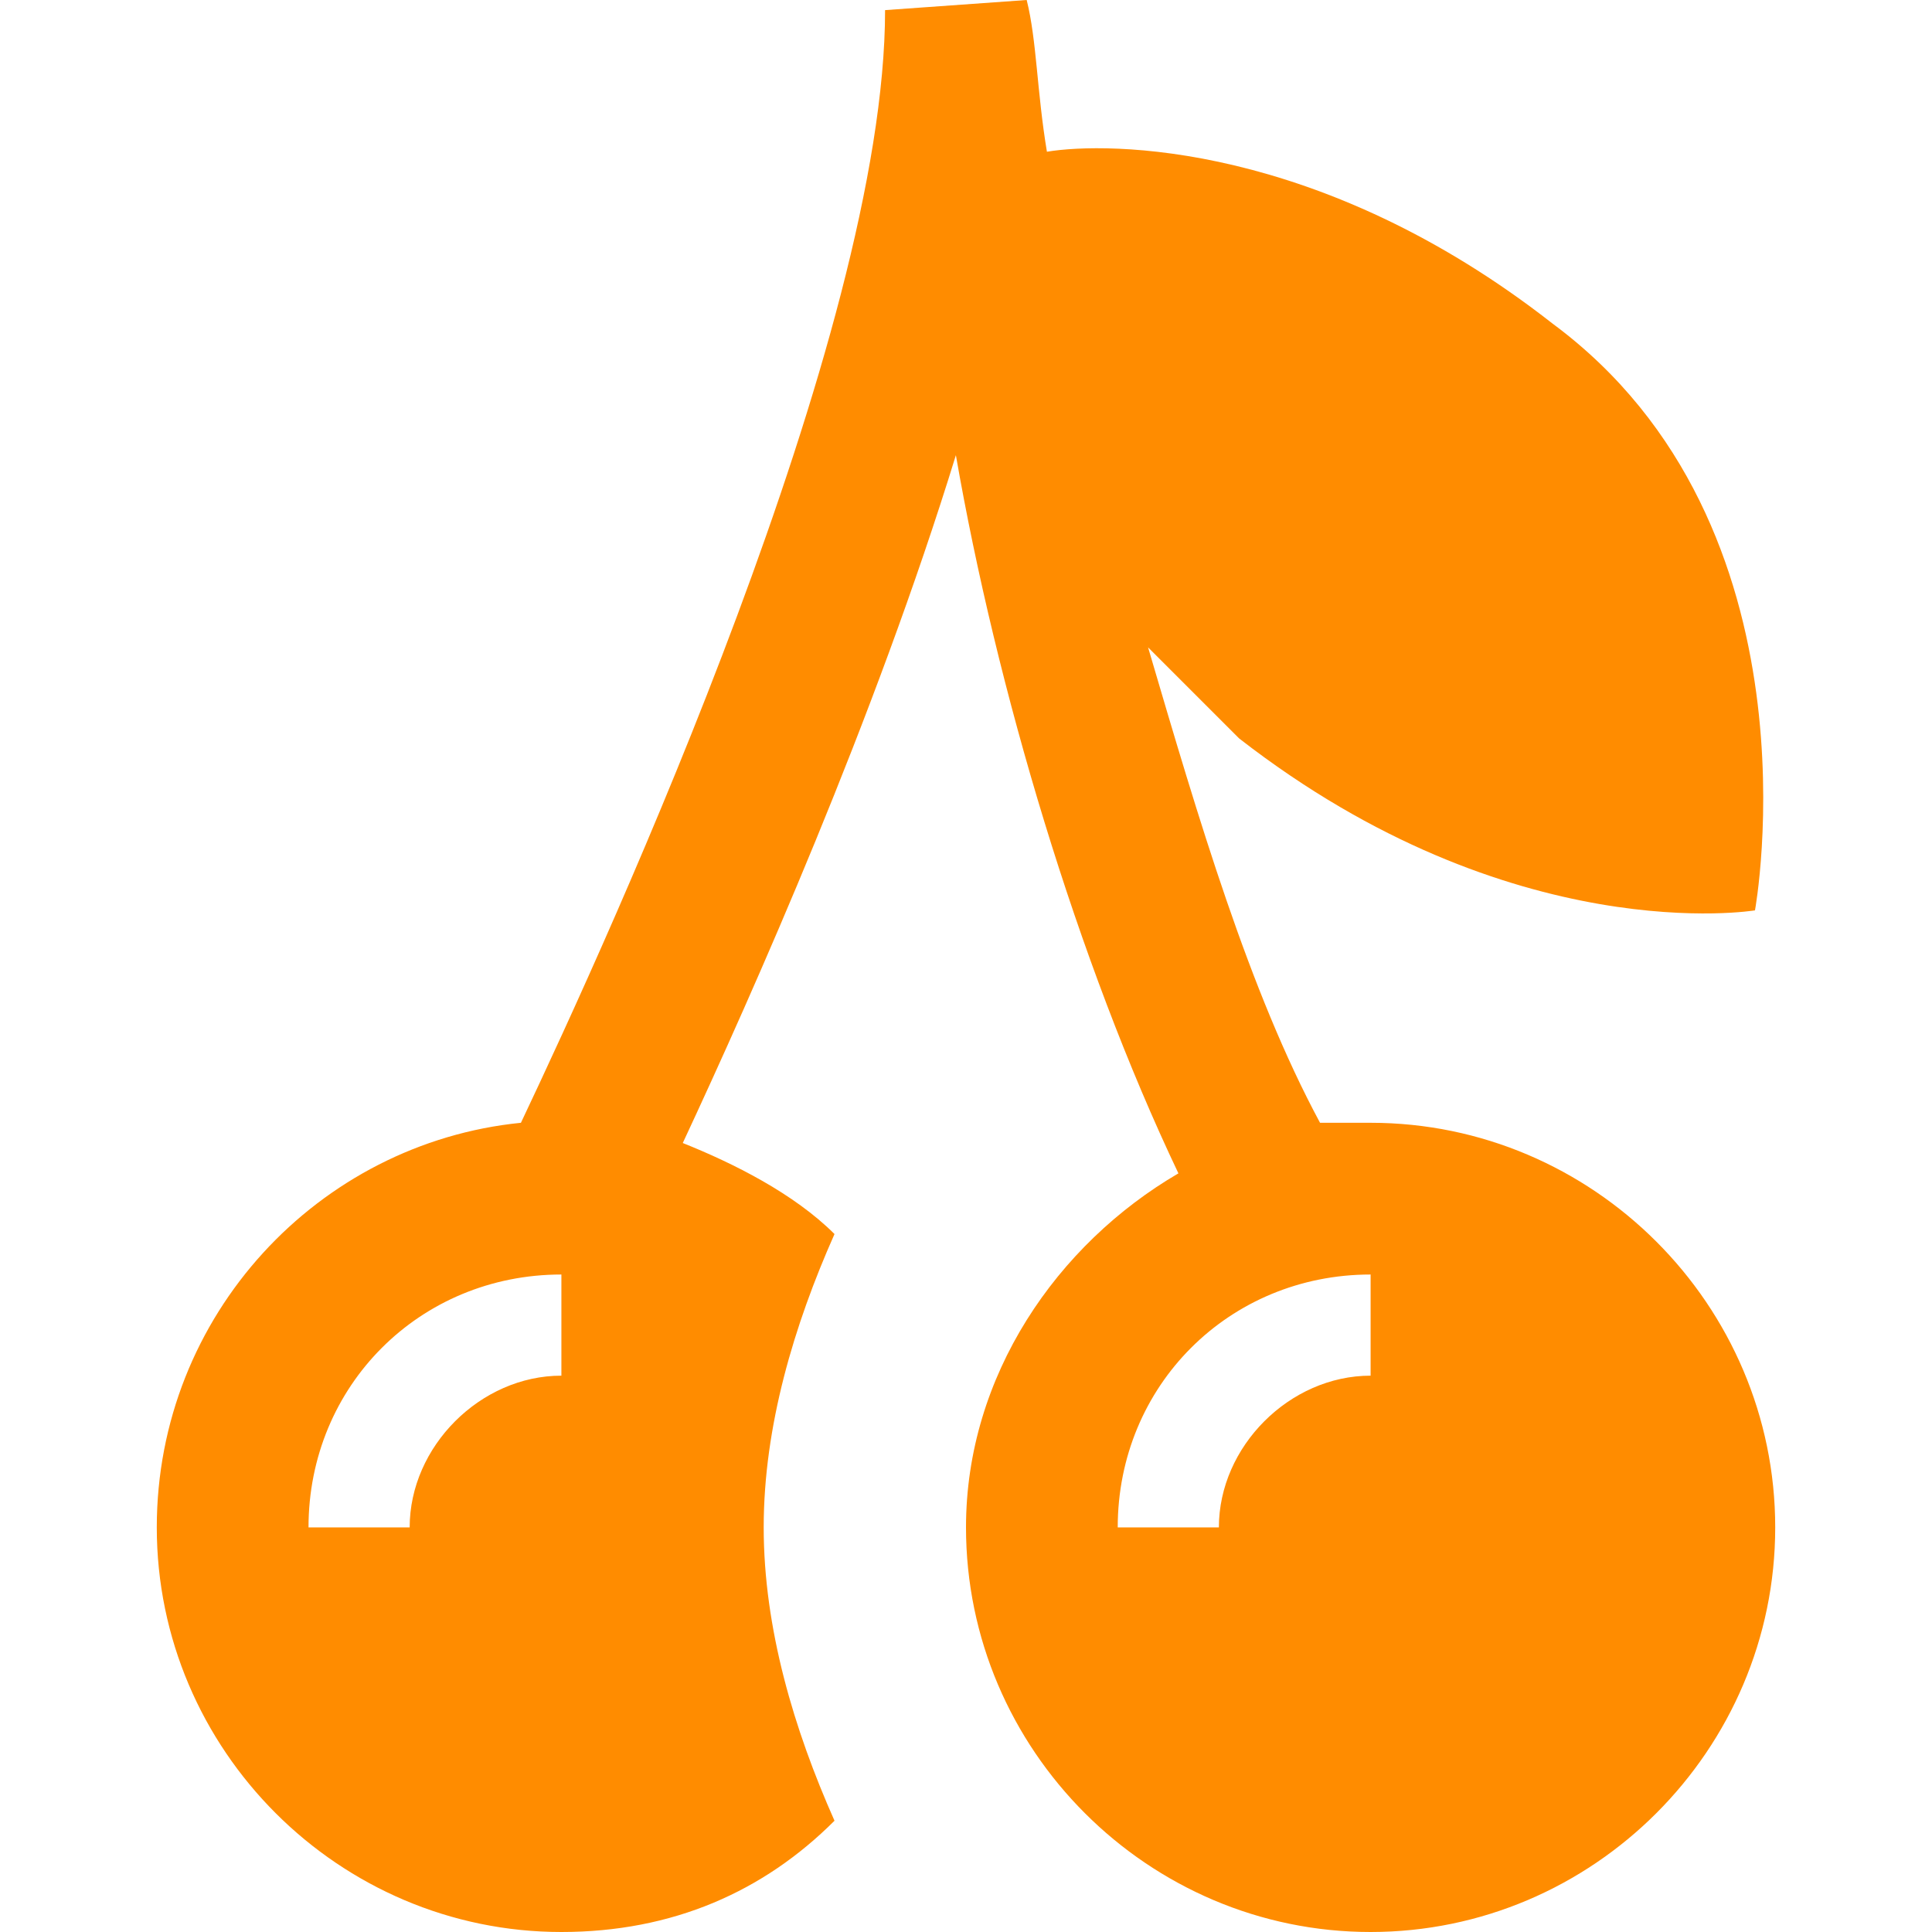
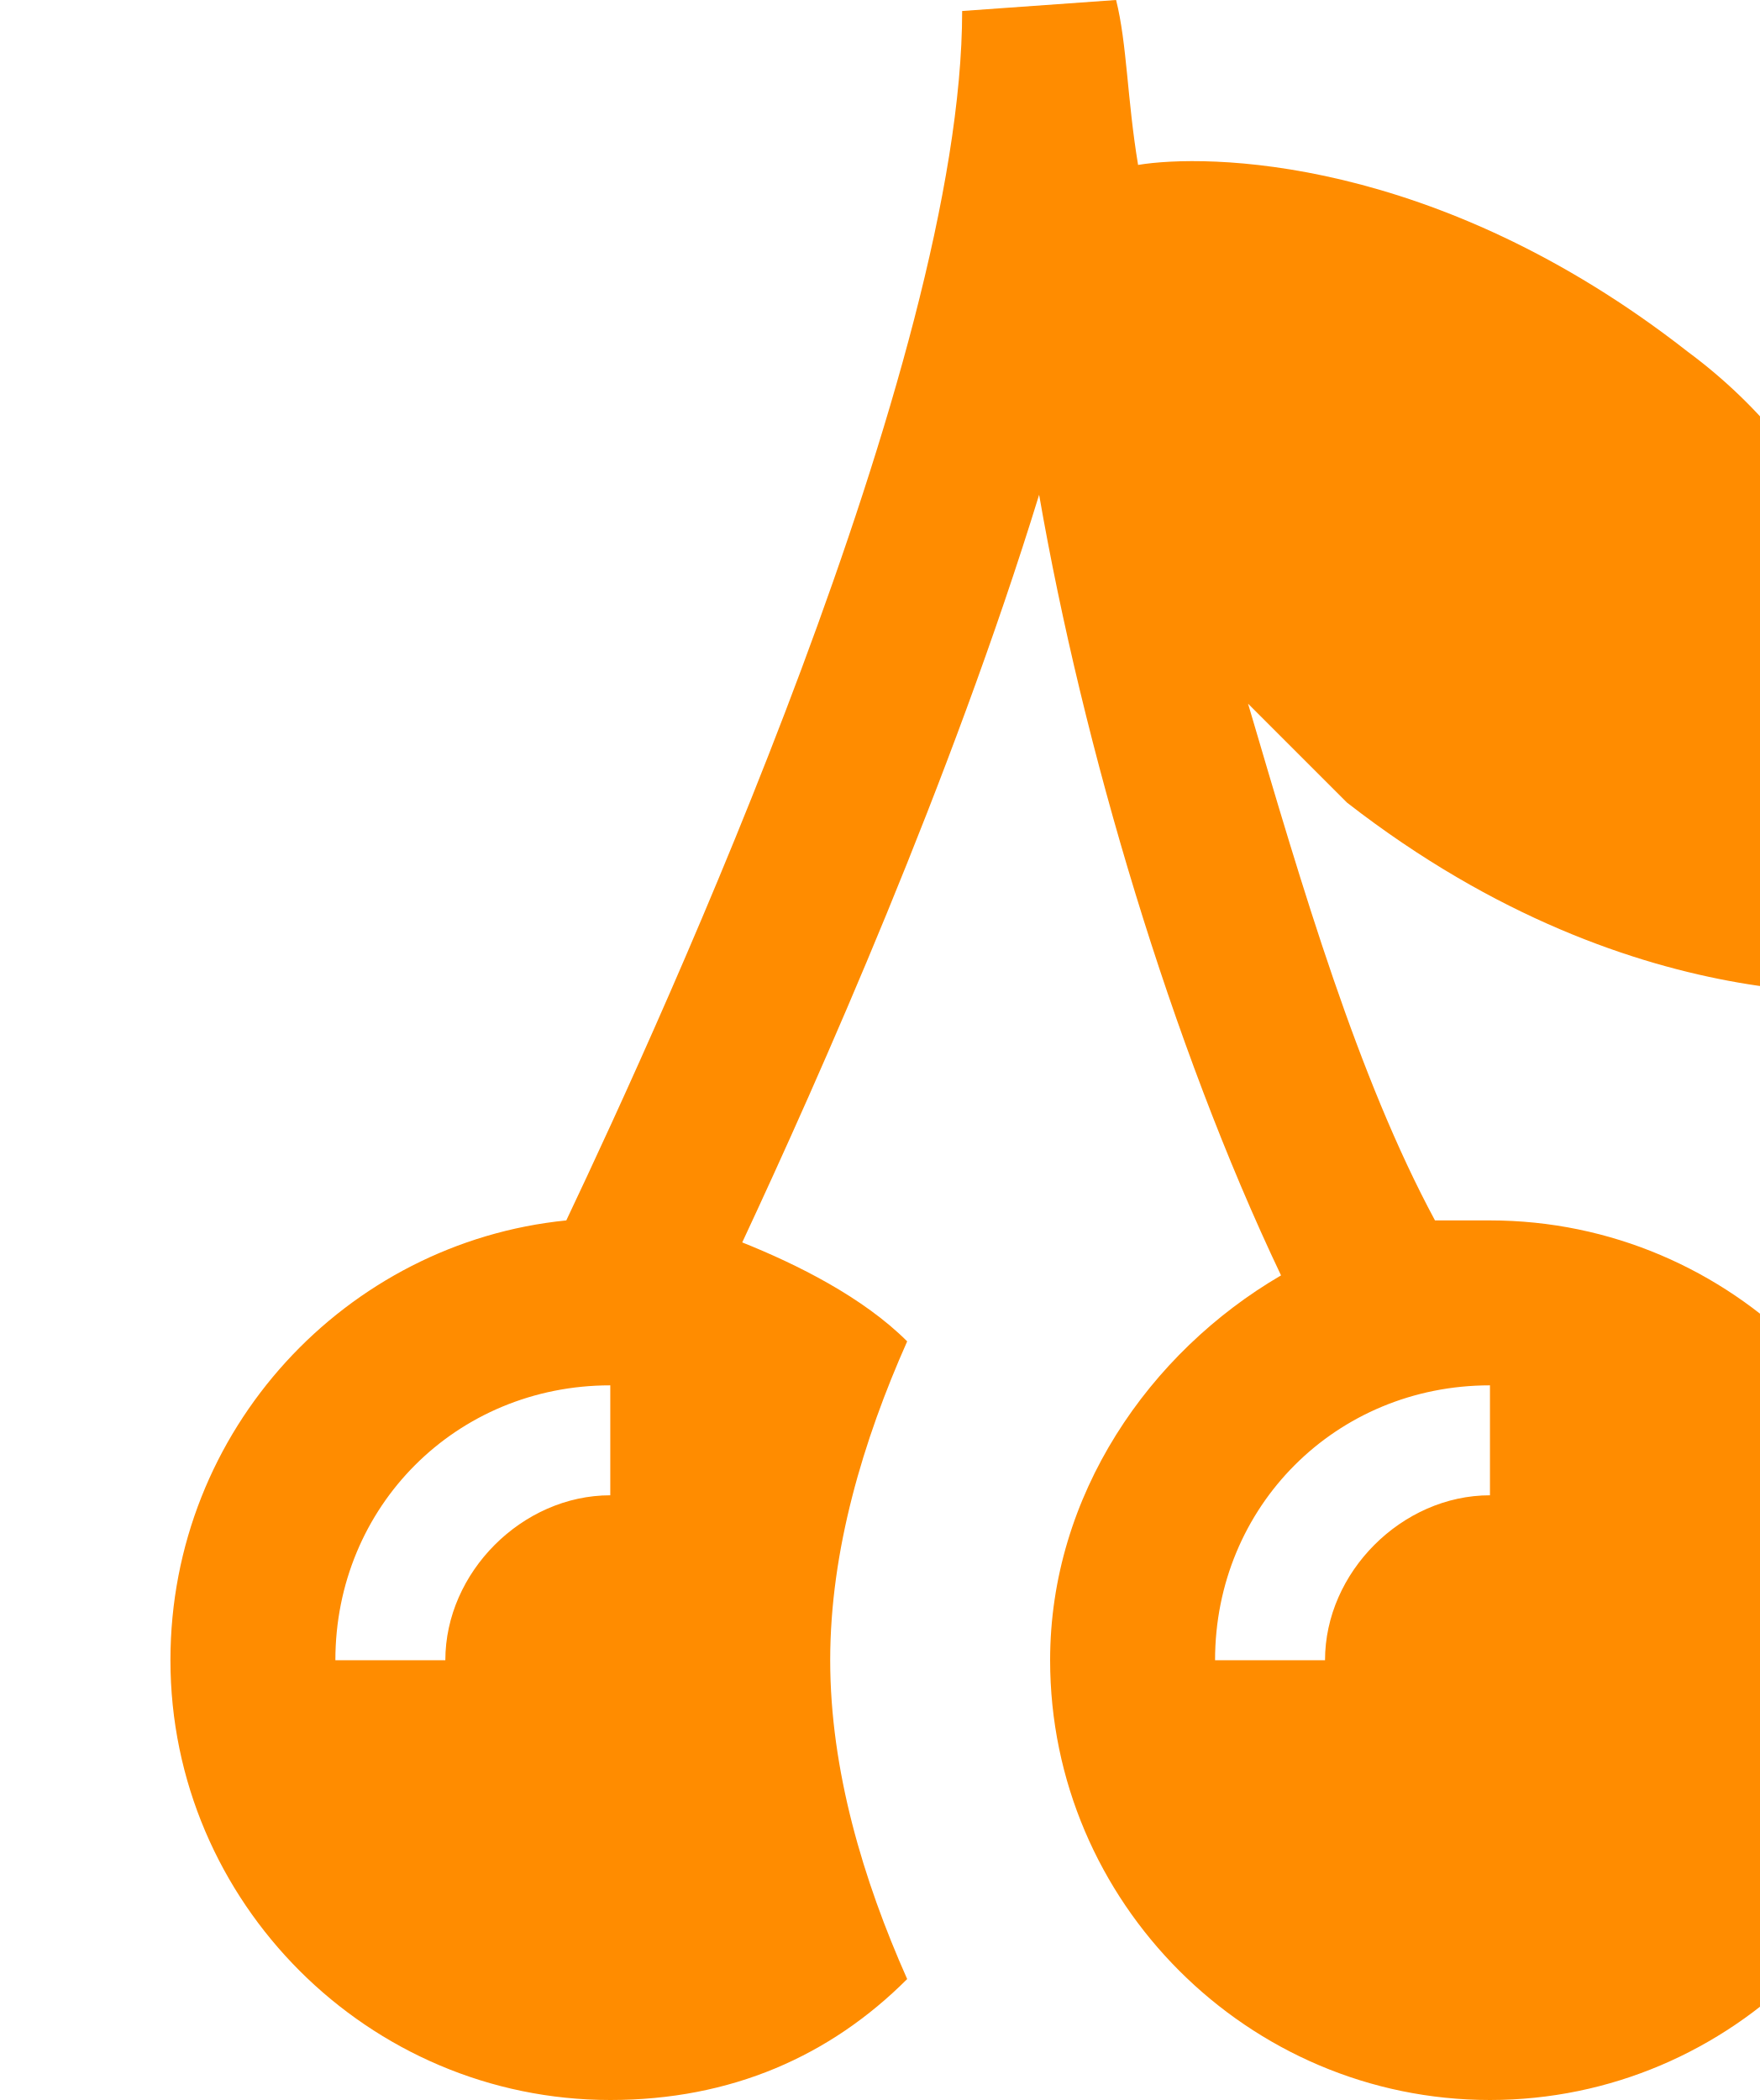
- <svg xmlns="http://www.w3.org/2000/svg" width="32" height="32">
+ <svg xmlns="http://www.w3.org/2000/svg">
  <path d="M16 13H15.5C14.8 11.7 14.3 10 13.8 8.3L14.7 9.2C17.4 11.3 19.8 10.9 19.8 10.9S20.5 7.1 17.8 5.1C15.5 3.3 13.4 3.3 12.8 3.4C12.7 2.8 12.7 2.3 12.6 1.9L11.2 2C11.2 5.2 8.5 11.1 7.6 13C5.6 13.2 4 14.9 4 17C4 19.2 5.8 21 8 21C9.1 21 10 20.6 10.7 19.9C10.3 19 10 18 10 17S10.3 15 10.7 14.1C10.3 13.7 9.7 13.4 9.2 13.2C9.9 11.7 11.1 9 11.9 6.4C12.3 8.7 13.1 11.4 14.1 13.5C12.9 14.2 12 15.5 12 17C12 19.2 13.8 21 16 21S20 19.2 20 17 18.2 13 16 13M8 15.5C7.2 15.5 6.5 16.2 6.5 17H5.5C5.5 15.6 6.6 14.5 8 14.5V15.5M16 15.5C15.2 15.5 14.5 16.2 14.5 17H13.5C13.5 15.6 14.6 14.5 16 14.5V15.5Z" style="fill:#FF8C00;                  stroke:none                  stroke-width:0;                  stroke-linecap:flat;                  stroke-linejoin:miter;" transform="matrix(1.675393,0,0,1.675393,-4.104712,-3.183246)" />
</svg>
